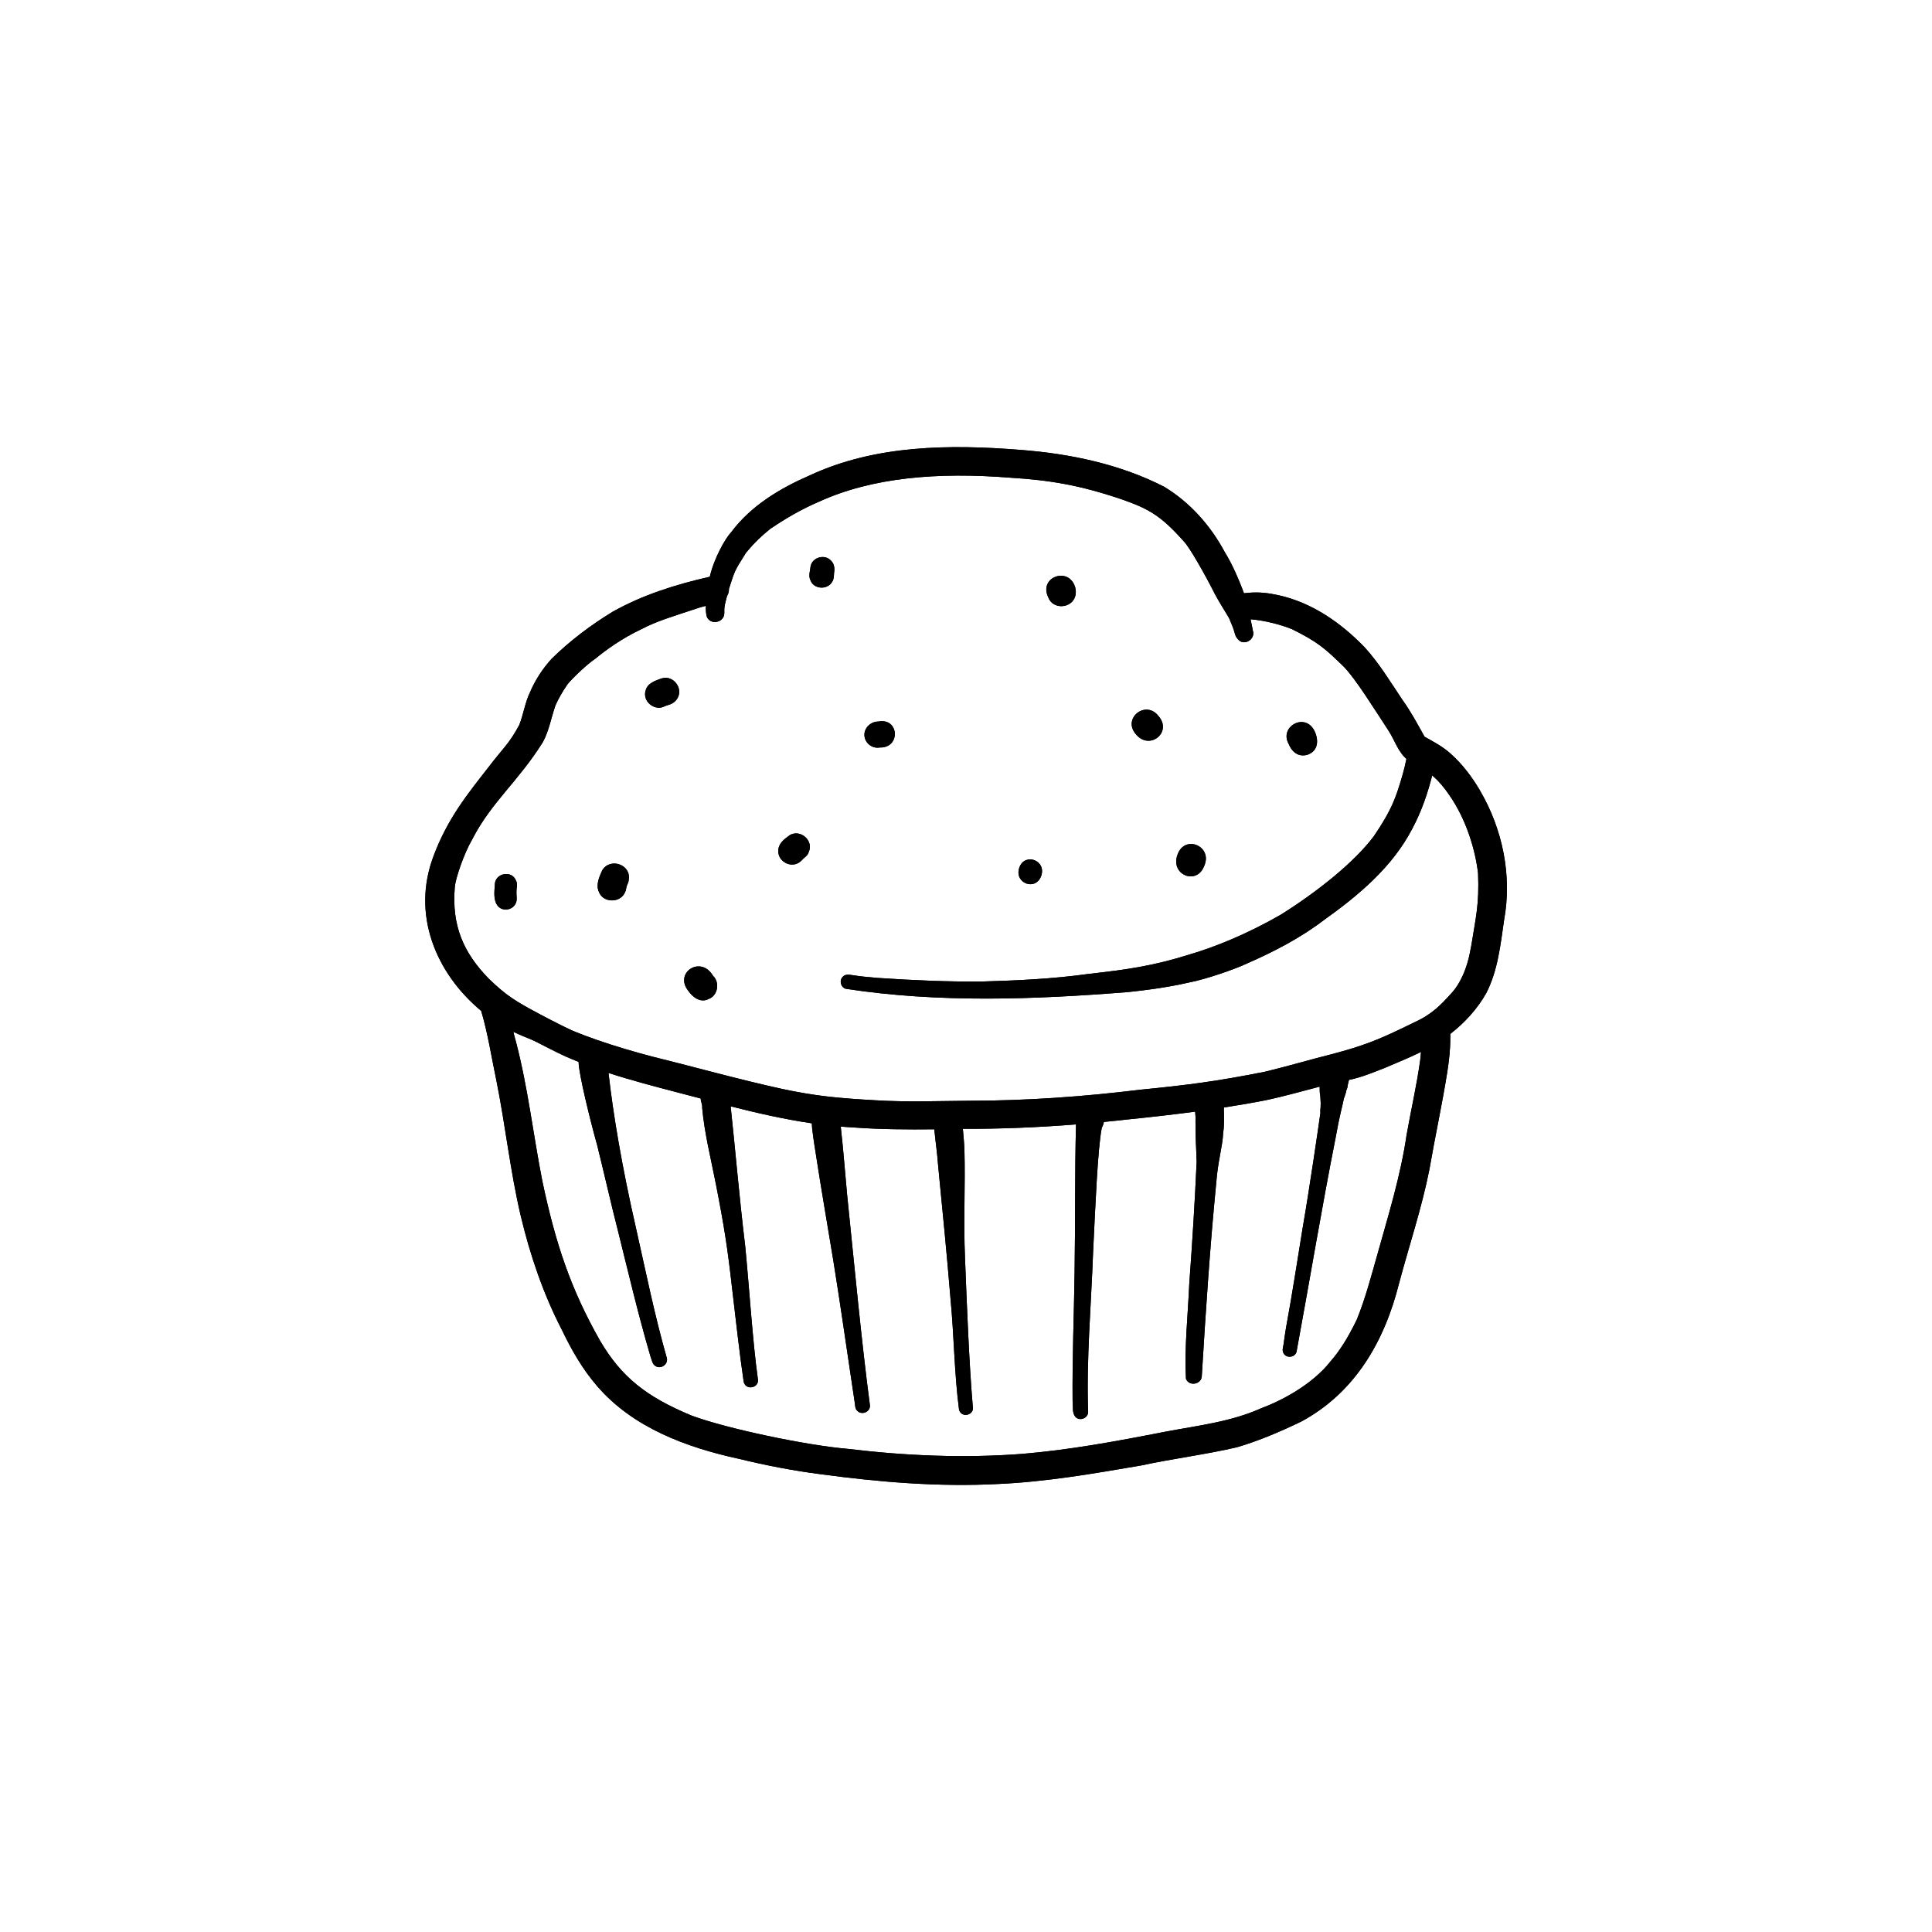
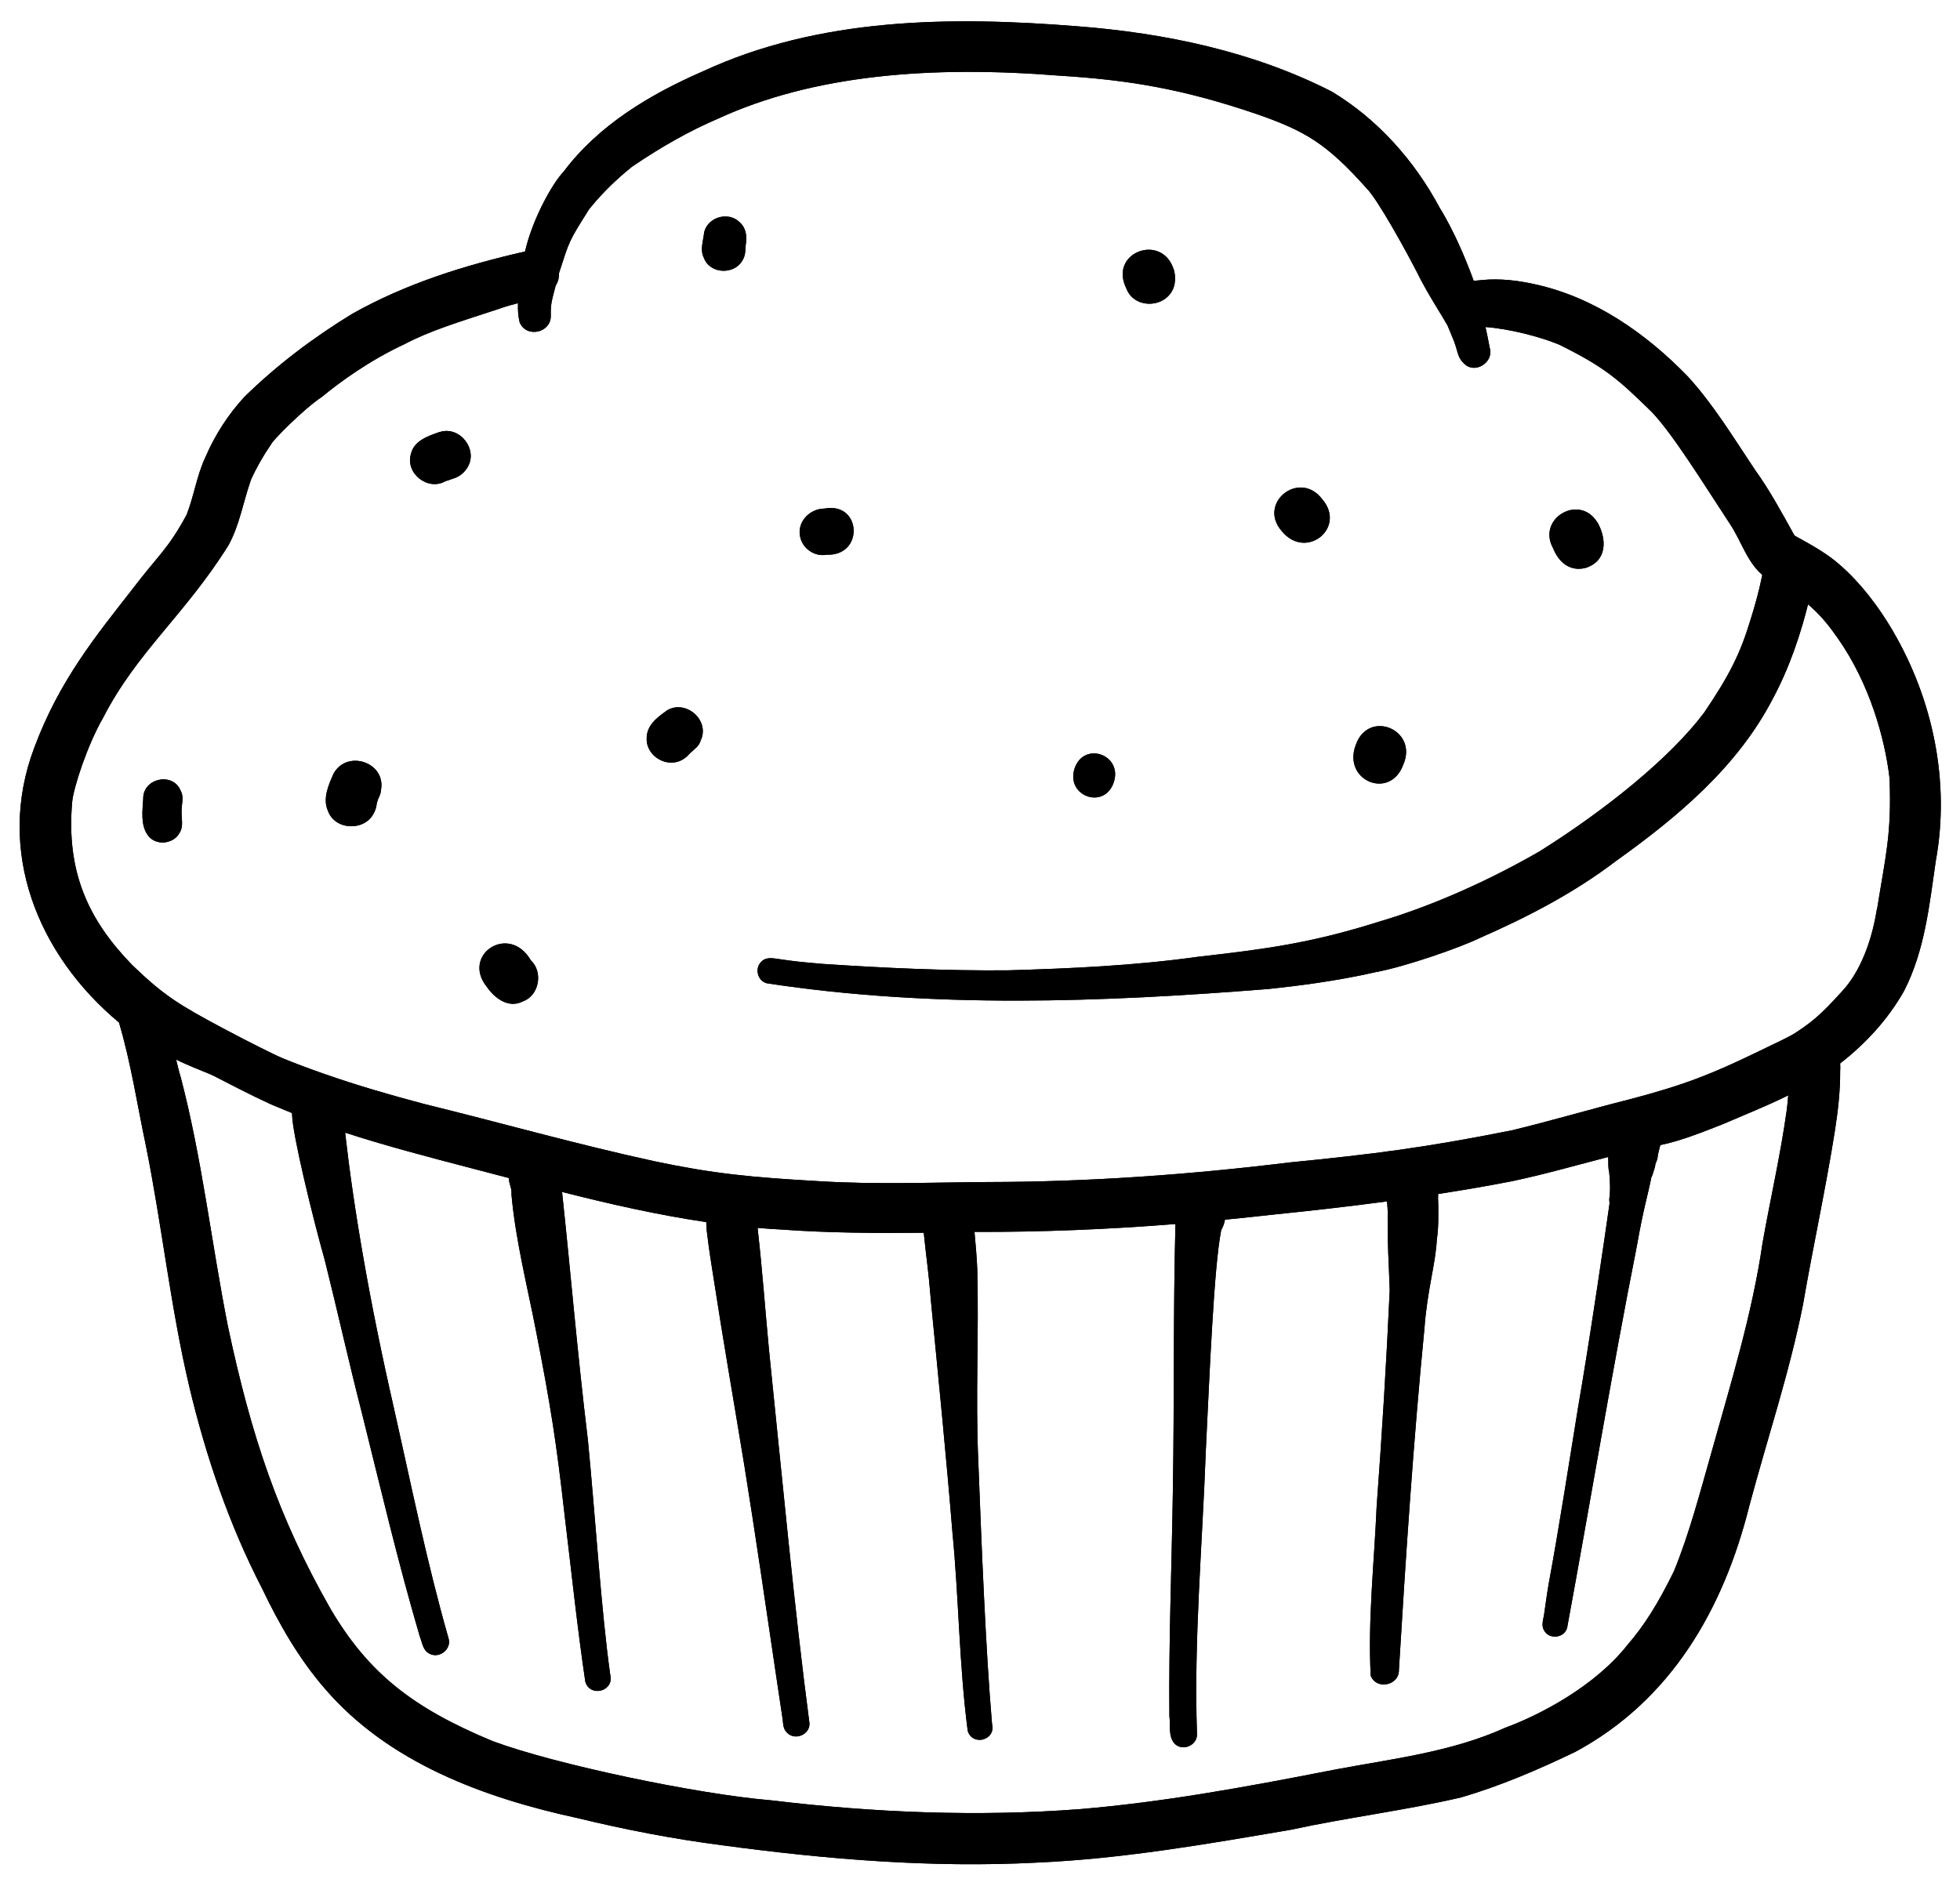
- <svg xmlns="http://www.w3.org/2000/svg" viewBox="0 0 283.46 283.46">
+ <svg xmlns="http://www.w3.org/2000/svg" viewBox="60.77 63.84 161.91 155.77">
  <path fill="currentColor" d="M210.41,110.39c-.35-.99-1.51-1.48-2.49-1.22-1.76.64-1.48,2.03-1.61,2.35-.25,1.24-.6,2.46-.98,3.67-.81,2.65-1.7,4.45-3.78,7.52-2.82,3.76-8.17,8.06-13.6,11.47-5.03,2.9-9.76,4.78-13.3,5.82-5.66,1.79-9.49,2.27-14.92,2.89-5.22.73-10.48.97-15.74,1.12-5.07.04-10.15-.19-15.21-.53-1.7-.14-2.47-.22-3.72-.41-.49-.07-1.04-.17-1.41.24-.56.54-.3,1.58.47,1.77,13.71,2.09,27.66,1.57,41.44.47,2.27-.24,5.52-.63,8.89-1.4,2.4-.44,6.93-2.02,8.53-2.8,3.97-1.74,7.83-3.74,11.29-6.38,5.07-3.62,10.03-7.77,12.94-13.39,1.38-2.57,2.32-5.35,3.01-8.18.15-.98.62-2.07.2-3.02Z" />
  <path fill="currentColor" d="M213.12,150.19c-.11-1.44-1.91-2.29-3.12-1.53-1.3.82-2.71,1.43-4.09,2.11-3.73,1.8-5.91,2.68-10.49,3.89-3.27.82-6.49,1.78-9.77,2.57-7.1,1.42-11.45,1.97-18.34,2.65-8.26,1.01-16.58,1.61-24.9,1.62-4.66.03-9.33.22-13.99-.07-5.62-.32-8.72-.62-13.6-1.65-6.39-1.39-12.7-3.18-19.05-4.74-5.74-1.51-10.82-3.21-15.13-5.31-1.44-.67-4.03-1.71-4.99-2.08-.1-.04-.19-.08-.29-.12.13.05.26.11.39.16-.79-.27-1.52-.93-2.39-.67-1.33.33-1.61,2.3-.38,2.96,3.56,1.68,8.81,4.61,10.92,5.41.32.14.66.27.99.41,0,.05,0,.1.01.16.04,1.64,1.7,8.47,2.7,12,1.05,4.19,1.98,8.41,3.06,12.6,1.54,6.18,2.99,12.38,4.79,18.49.2.49.24,1.11.75,1.39.81.5,1.91-.33,1.62-1.25-1.79-6.26-3.08-12.66-4.51-19.01-2.07-9.04-3.35-16.71-4.03-22.76,3.22,1.05,6.71,1.97,10.47,2.95,1.02.26,2.04.53,3.06.8,0,.56.26.79.21,1.36.34,3.75,1.27,7.4,1.99,11.08,1.26,6.41,1.73,9.48,2.39,15.32.56,4.62,1.04,9.25,1.72,13.85.39,1.33,2.41.8,2.06-.57-.74-5.23-1.23-13.08-1.84-19.34-.91-7.54-1.44-14.07-2.14-20.55,3.94,1,7.9,1.9,11.91,2.49.02.24.03.47.04.7.29,2.35.33,2.34.56,3.89.8,5.21,1.71,10.4,2.56,15.6.92,5.72,1.75,11.46,2.6,17.19.18,1.17.52,3.49.55,3.68.05.4.04.84.37,1.13.64.67,1.88.17,1.85-.77-1.22-9.19-2.3-20.7-3.35-30.91-.31-3.25-.54-6.51-.91-9.76-.01-.09-.02-.18-.02-.27.63.05,1.26.1,1.89.13,3.94.29,7.89.31,11.83.27,0,0,0,.02,0,.02.27,2.64.35,2.71.59,5.61.62,6.38,1.26,12.76,1.78,19.15.53,5.44.55,10.94,1.26,16.37.38,1.3,2.35.78,2.01-.56-.52-5.99-.87-14.79-1.14-21.82-.23-5.25.06-10.5-.08-15.75-.04-1.03-.14-2.06-.23-3.09,5.54.02,11.08-.21,16.6-.65-.19,7.28-.09,14.57-.21,21.85-.09,6.26-.35,12.53-.29,18.8.1.75-.11,1.66.42,2.27.64.68,1.89.17,1.86-.77-.27-7.82.45-15.65.73-23.46.32-6.52.67-15.1,1.26-18.13,0,0,0,0,0-.02,0,0,0,0,0,0,0,0,0-.01,0-.02.16-.28.27-.57.32-.88,1.3-.13,2.6-.26,3.9-.41,3.17-.32,6.33-.68,9.49-1.1.03.43.08.87.05,1.28,0,2.97.08,3.21.17,6.07-.27,5.96-.64,11.92-1.08,17.87-.2,4.64-.73,9.35-.49,13.96.45,1.21,2.36.83,2.33-.47.57-9.42,1.19-18.83,2.11-28.22.24-3.25.92-5.3,1.02-7.32.15-.98.13-1.97.12-2.96-.02-.27-.02-.54-.01-.82,2.04-.32,4.08-.66,6.11-1.06,2.67-.56,5.3-1.32,7.94-2,0,.04,0,.08,0,.11.02.38-.02.77.08,1.14,0,.15.04.2.07,1.18,0,1.17-.11.77-.04,1.41-.27,1.95-1.64,11.33-2.61,16.91-.79,4.83-1.52,9.66-2.41,14.47-.19,1.07-.33,2.25-.39,2.6-.07.44-.25.9.01,1.31.42.77,1.69.62,1.9-.25,1.94-10.51,3.68-21.05,5.76-31.54.54-3.1.9-4.16,1.19-5.64.01-.03.03-.06.04-.09,0,.02,0,.01.03-.06.09-.23.08-.22.04-.13.14-.38.27-.85.2-.75.04-.1.07-.2.1-.27.04-.09.08-.19.1-.29.03-.41.18-.82.26-1.22,3.57-1.02,7.01-2.42,10.32-4.12,1.13-.53,2.27-1.03,3.36-1.63.91-.41,1.69-1.33,1.47-2.37Z" />
  <path fill="currentColor" d="M121.9,82.23c-.91-.95-2.64-.49-2.96.79-.06.69-.37,1.45-.03,2.11.48,1.36,2.52,1.45,3.2.21.24-.38.24-.82.26-1.26.12-.65.05-1.37-.46-1.84Z" />
  <path fill="currentColor" d="M157.77,86.24s.01.03.02.04c0-.03-.02-.06-.03-.09,0-.02-.01-.04-.02-.05-.95-3.09-5.39-1.47-3.94,1.5.68,1.86,3.5,1.66,3.98-.24.08-.39.09-.79-.02-1.16Z" />
  <path fill="currentColor" d="M170,105.09c-1.88-2.49-5.4.32-3.33,2.65,1.99,2.41,5.35-.29,3.33-2.65Z" />
  <path fill="currentColor" d="M192.71,106.98c-1.48-2.37-4.99-.3-3.65,2.14.11.26.81,2.1,2.7,1.64,1.78-.57,1.76-2.38.96-3.78Z" />
  <path fill="currentColor" d="M172.77,125.38c-1.13,2.95,2.82,4.59,3.91,1.66,1.29-2.9-2.86-4.64-3.91-1.66Z" />
  <path fill="currentColor" d="M149.54,127.33c-.75,2.29,2.45,3.44,3.23,1.16.78-2.29-2.46-3.45-3.23-1.16Z" />
  <path fill="currentColor" d="M128.87,105.86c-1.26,0-2.35,1.19-1.97,2.46.26.92,1.23,1.53,2.16,1.35,3.11.12,2.89-4.39-.19-3.81Z" />
  <path fill="currentColor" d="M115.84,122.56c-.8.56-1.66,1.22-1.65,2.29-.05,1.5,1.75,2.52,3.01,1.72.17-.1.32-.23.45-.37,0,0,.05-.04.13-.14.33-.31.75-.57.87-1.04.8-1.68-1.25-3.44-2.81-2.47Z" />
  <path fill="currentColor" d="M92.25,129.07c.38-2.25-2.79-3.31-3.91-1.34-.42.93-.94,2.09-.48,3.1.56,1.6,2.97,1.71,3.76.25.17-.28.24-.58.28-.89.03-.11.07-.22.1-.32.12-.25.24-.5.24-.78Z" />
  <path fill="currentColor" d="M97.11,99.52c-.95.34-2.12.7-2.39,1.81-.5,1.62,1.41,3.11,2.86,2.26.12-.05.24-.1.36-.15-.75.31-.22.1.24-.05.5-.14.94-.48,1.2-.92.92-1.47-.61-3.46-2.27-2.94Z" />
  <path fill="currentColor" d="M75.77,130.82c-.01-.53.22-1.11-.06-1.61-.61-1.63-3.15-1.09-3.11.63-.06.97-.23,2.15.37,2.99.62.91,2.11.78,2.63-.17.36-.56.14-1.22.17-1.84Z" />
  <path fill="currentColor" d="M104.62,143.18c-1.8-3.09-5.77-.45-3.63,2.2.64.94,1.8,1.8,2.96,1.2,1.36-.47,1.71-2.43.67-3.4Z" />
  <g>
    <path fill="currentColor" d="M217.12,115.94c-1.18-1.99-2.59-3.87-4.33-5.4-1.13-1.01-2.47-1.72-3.78-2.45-1.03-1.85-2.03-3.72-3.27-5.44-1.76-2.63-3.41-5.37-5.55-7.71-3.45-3.56-7.71-6.54-12.61-7.61-1.42-.32-2.87-.49-4.32-.36-.24.03-.5.05-.75.07-.1-.27-.2-.54-.3-.8-.34-.87-1.27-3.23-2.51-5.23-2.07-3.88-5.12-7.32-8.91-9.6-6.49-3.32-13.79-4.84-21.02-5.4-10.41-.83-21.32-.75-30.97,3.74-4.34,1.89-8.59,4.43-11.47,8.27-.93.97-2.57,3.9-3.19,6.6-4.94,1.12-9.82,2.64-14.26,5.14-3.2,1.95-6.25,4.25-8.93,6.88-1.34,1.46-2.43,3.15-3.21,4.97-.72,1.52-.94,3.21-1.56,4.77,0,0,0,0,0,0-1.54,2.85-2.35,3.34-4.5,6.17-2.96,3.8-6.01,7.5-8.08,13.07-3.23,8.55.32,17.14,7,22.7.99,3.34,1.51,6.82,2.23,10.22,1.33,6.61,2.03,13.32,3.58,19.88,1.37,5.75,3.29,11.4,6.01,16.66,1.41,2.95,3.04,5.8,5.18,8.27,5.26,6.13,13.17,9.03,20.87,10.7,3.95.96,7.94,1.73,11.98,2.25,8.6,1.16,17.28,1.88,25.96,1.43,7.07-.31,14.06-1.53,21.02-2.72,4.66-1.01,9.41-1.59,14.05-2.67,3.24-.95,6.36-2.29,9.4-3.75,7.93-4.26,12.26-11.8,14.39-20.31,1.48-5.55,3.32-11.01,4.44-16.65.83-4.81,1.88-9.58,2.64-14.39.25-1.62.44-3.25.43-4.89.01-.21.02-.43,0-.65,2.11-1.64,3.95-3.64,5.27-5.97,1.72-3.33,2.1-7.11,2.63-10.76,1.19-6.51-.22-13.33-3.56-19.02ZM215.81,138.98c-.54,3.35-1.73,5.5-2.78,6.66-2,2.21-2.61,2.68-4.53,3.92-2.48,1.58-5.22,2.7-7.9,3.91-1.76.75-3.59,1.33-5.35,2.09-.05.02-.1.04-.15.06-.26.12-.54.19-.8.32-1.32.4-1.3,2.43.07,2.78.23.07.47.06.7.02.21,0,.46-.02.67-.06.17-.02.28-.03.35-.04,2.05.01,4.33-.86,7.02-1.93,1.8-.77,3.62-1.5,5.38-2.37-.03.4-.07.8-.12,1.2-.51,3.69-1.35,7.32-2,10.99-.86,5.9-2.62,11.58-4.22,17.3-.94,3.29-1.8,6.63-3.09,9.8-1.37,2.81-2.54,4.6-3.83,6.09-2.73,3.48-7.34,5.85-10.15,6.88-4.43,2-9.28,2.55-14.01,3.44-7.81,1.53-14.25,2.69-21.07,3.27-8.52.65-17.09.29-25.56-.73-6.04-.5-17.8-2.96-22.98-4.89-6.67-2.77-10.28-5.66-13.39-10.93-4.31-7.57-6.54-14.24-8.48-23.38-1.35-6.82-2.12-13.76-3.88-20.5-.15-.49-.27-.99-.39-1.49.99.47,2.01.88,3.03,1.29.66.26.31.11.06.01,4.26,1.61,6.94,2.19,9.49,2.91,2.61.79,3.73,1.5,6.06,2.11.97.34,1.91-.8,1.36-1.68-.37-.6-1.13-.63-1.73-.88l-.07-.03c-.68-.36-4.38-1.57-5.04-1.8-2.21-1.04-4.86-2.16-9.32-4.54-3.6-1.92-4.87-2.7-7.46-5.2-3.66-3.76-5.46-7.72-4.97-13.46.1-1.2,1.29-4.8,2.56-6.98,2.8-5.46,6.74-8.47,10.36-14.26.91-1.67,1.21-3.56,1.83-5.34,0,0,0-.02,0-.02.47-1.04,1.04-2.04,1.69-2.98.05-.23,2.57-2.82,4.19-3.91,1.46-1.2,3.86-2.97,6.81-4.35,2.14-1.13,4.5-1.83,7.9-2.95.48-.18.98-.31,1.49-.44-.02.53.01,1.05.13,1.56.52,1.35,2.61.91,2.58-.53-.03-1.06.13-1.37.4-2.48.21-.32.29-.68.28-1.04.88-2.69.73-2.5,2.51-5.31-.41.6-.13.12.17-.2.98-1.19,2.1-2.27,3.31-3.24-.1.07-.13.07.05-.04.07-.05.13-.11.2-.17-.05.05-.11.1-.16.14.03-.02.05-.03.09-.06,2.2-1.49,4.52-2.83,6.97-3.88,7.86-3.61,17.51-4.4,28.18-3.55,5.64.35,10.1,1.06,16.3,3.17,3.98,1.39,5.75,2.39,9.11,6.16.86.86,3.22,5.06,4.54,7.69.57,1.07,1.21,2.09,1.84,3.13.08.15.17.31.27.46.17.42.04.06.37.89.61,1.35.34,1.77,1.21,2.46.95.6,2.27-.4,1.92-1.49-.02-.09,0-.01,0,.08-.01-.11-.03-.22-.05-.33-.09-.48-.19-.97-.3-1.45,1.93.14,4.46.78,6.08,1.45,3.76,1.86,4.86,2.83,7.67,5.58,1.76,1.86,4.22,5.85,6.46,9.26.96,1.44,1.45,3.32,2.89,4.37,3.24,1.62,4.6,3.03,5.99,5.03,2.65,3.76,3.91,8.32,4.29,11.59.18,4.65-.33,6.4-1.03,10.81Z" />
    <path fill="currentColor" d="M112.91,77.67s.06-.04.09-.07c-.01,0-.03.02-.04.03-.02.01-.03.03-.05.04Z" />
  </g>
  <path fill="currentColor" d="M210.41,110.39c-.35-.99-1.51-1.48-2.49-1.22-1.76.64-1.48,2.03-1.61,2.35-.25,1.24-.6,2.46-.98,3.67-.81,2.65-1.7,4.45-3.78,7.52-2.82,3.76-8.17,8.06-13.6,11.47-5.03,2.9-9.76,4.78-13.3,5.82-5.66,1.79-9.49,2.27-14.92,2.89-5.22.73-10.48.97-15.74,1.12-5.07.04-10.15-.19-15.21-.53-1.7-.14-2.47-.22-3.72-.41-.49-.07-1.04-.17-1.41.24-.56.54-.3,1.58.47,1.77,13.71,2.09,27.66,1.57,41.44.47,2.27-.24,5.52-.63,8.89-1.4,2.4-.44,6.93-2.02,8.53-2.8,3.97-1.74,7.83-3.74,11.29-6.38,5.07-3.62,10.03-7.77,12.94-13.39,1.38-2.57,2.32-5.35,3.01-8.18.15-.98.62-2.07.2-3.02Z" />
  <path fill="currentColor" d="M213.12,150.19c-.11-1.44-1.91-2.29-3.12-1.53-1.3.82-2.71,1.43-4.09,2.11-3.73,1.8-5.91,2.68-10.49,3.89-3.27.82-6.49,1.78-9.77,2.57-7.1,1.42-11.45,1.97-18.34,2.65-8.26,1.01-16.58,1.61-24.9,1.62-4.66.03-9.33.22-13.99-.07-5.62-.32-8.72-.62-13.6-1.65-6.39-1.39-12.7-3.18-19.05-4.74-5.74-1.51-10.82-3.21-15.13-5.31-1.44-.67-4.03-1.71-4.99-2.08-.1-.04-.19-.08-.29-.12.13.05.26.11.39.16-.79-.27-1.52-.93-2.39-.67-1.33.33-1.61,2.3-.38,2.96,3.56,1.68,8.81,4.61,10.92,5.41.32.14.66.27.99.41,0,.05,0,.1.01.16.04,1.64,1.7,8.47,2.7,12,1.05,4.19,1.98,8.41,3.06,12.6,1.54,6.18,2.99,12.38,4.79,18.49.2.49.24,1.11.75,1.39.81.5,1.91-.33,1.62-1.25-1.79-6.26-3.08-12.66-4.51-19.01-2.07-9.04-3.35-16.71-4.03-22.76,3.22,1.05,6.71,1.97,10.47,2.95,1.02.26,2.04.53,3.06.8,0,.56.26.79.21,1.36.34,3.75,1.27,7.4,1.99,11.08,1.26,6.41,1.73,9.48,2.39,15.32.56,4.62,1.04,9.25,1.72,13.85.39,1.33,2.41.8,2.06-.57-.74-5.23-1.23-13.08-1.84-19.34-.91-7.54-1.44-14.07-2.14-20.55,3.94,1,7.9,1.9,11.91,2.49.02.24.03.47.04.7.29,2.35.33,2.34.56,3.89.8,5.21,1.71,10.4,2.56,15.6.92,5.72,1.75,11.46,2.6,17.19.18,1.17.52,3.49.55,3.68.05.4.04.84.37,1.13.64.67,1.88.17,1.85-.77-1.22-9.19-2.3-20.7-3.35-30.91-.31-3.25-.54-6.51-.91-9.76-.01-.09-.02-.18-.02-.27.63.05,1.26.1,1.89.13,3.94.29,7.89.31,11.83.27,0,0,0,.02,0,.02.27,2.64.35,2.71.59,5.61.62,6.38,1.26,12.76,1.78,19.15.53,5.44.55,10.94,1.26,16.37.38,1.3,2.35.78,2.01-.56-.52-5.99-.87-14.79-1.14-21.82-.23-5.25.06-10.5-.08-15.75-.04-1.03-.14-2.06-.23-3.09,5.54.02,11.08-.21,16.6-.65-.19,7.28-.09,14.57-.21,21.85-.09,6.26-.35,12.53-.29,18.8.1.75-.11,1.66.42,2.27.64.68,1.89.17,1.86-.77-.27-7.82.45-15.65.73-23.46.32-6.52.67-15.1,1.26-18.13,0,0,0,0,0-.02,0,0,0,0,0,0,0,0,0-.01,0-.02.16-.28.27-.57.32-.88,1.3-.13,2.6-.26,3.9-.41,3.17-.32,6.33-.68,9.49-1.1.03.43.08.87.05,1.28,0,2.97.08,3.21.17,6.07-.27,5.96-.64,11.92-1.08,17.87-.2,4.64-.73,9.35-.49,13.96.45,1.21,2.36.83,2.33-.47.57-9.42,1.19-18.83,2.11-28.22.24-3.25.92-5.3,1.02-7.32.15-.98.13-1.97.12-2.96-.02-.27-.02-.54-.01-.82,2.04-.32,4.08-.66,6.11-1.06,2.67-.56,5.3-1.32,7.94-2,0,.04,0,.08,0,.11.02.38-.02.77.08,1.14,0,.15.04.2.07,1.18,0,1.17-.11.77-.04,1.41-.27,1.95-1.64,11.33-2.61,16.91-.79,4.83-1.52,9.66-2.41,14.47-.19,1.07-.33,2.25-.39,2.6-.07.44-.25.9.01,1.31.42.77,1.69.62,1.9-.25,1.94-10.51,3.68-21.05,5.76-31.54.54-3.1.9-4.16,1.19-5.64.01-.03.03-.06.04-.09,0,.02,0,.01.03-.06.09-.23.08-.22.04-.13.14-.38.27-.85.2-.75.04-.1.07-.2.1-.27.04-.09.08-.19.1-.29.03-.41.18-.82.26-1.22,3.57-1.02,7.01-2.42,10.32-4.12,1.13-.53,2.27-1.03,3.36-1.63.91-.41,1.69-1.33,1.47-2.37Z" />
  <path fill="currentColor" d="M121.9,82.23c-.91-.95-2.64-.49-2.96.79-.06.69-.37,1.45-.03,2.11.48,1.36,2.52,1.45,3.2.21.24-.38.24-.82.26-1.26.12-.65.05-1.37-.46-1.84Z" />
  <path fill="currentColor" d="M157.77,86.24s.01.03.02.04c0-.03-.02-.06-.03-.09,0-.02-.01-.04-.02-.05-.95-3.09-5.39-1.47-3.94,1.5.68,1.86,3.5,1.66,3.98-.24.08-.39.09-.79-.02-1.16Z" />
  <path fill="currentColor" d="M170,105.09c-1.88-2.49-5.4.32-3.33,2.65,1.99,2.41,5.35-.29,3.33-2.65Z" />
  <path fill="currentColor" d="M192.71,106.98c-1.48-2.37-4.99-.3-3.65,2.14.11.26.81,2.1,2.7,1.64,1.78-.57,1.76-2.38.96-3.78Z" />
  <path fill="currentColor" d="M172.77,125.38c-1.13,2.95,2.82,4.59,3.91,1.66,1.29-2.9-2.86-4.64-3.91-1.66Z" />
  <path fill="currentColor" d="M149.54,127.33c-.75,2.29,2.45,3.44,3.23,1.16.78-2.29-2.46-3.45-3.23-1.16Z" />
  <path fill="currentColor" d="M128.87,105.86c-1.26,0-2.35,1.19-1.97,2.46.26.92,1.23,1.53,2.16,1.35,3.11.12,2.89-4.39-.19-3.81Z" />
  <path fill="currentColor" d="M115.84,122.56c-.8.56-1.66,1.22-1.65,2.29-.05,1.5,1.75,2.52,3.01,1.72.17-.1.32-.23.45-.37,0,0,.05-.04.13-.14.33-.31.75-.57.87-1.04.8-1.68-1.25-3.44-2.81-2.47Z" />
  <path fill="currentColor" d="M92.25,129.07c.38-2.25-2.79-3.31-3.91-1.34-.42.93-.94,2.09-.48,3.1.56,1.6,2.97,1.71,3.76.25.17-.28.24-.58.28-.89.03-.11.07-.22.1-.32.12-.25.24-.5.24-.78Z" />
  <path fill="currentColor" d="M97.11,99.52c-.95.34-2.12.7-2.39,1.81-.5,1.62,1.41,3.11,2.86,2.26.12-.05.24-.1.36-.15-.75.31-.22.1.24-.05.5-.14.94-.48,1.2-.92.92-1.47-.61-3.46-2.27-2.94Z" />
  <path fill="currentColor" d="M75.77,130.82c-.01-.53.22-1.11-.06-1.61-.61-1.63-3.15-1.09-3.11.63-.06.97-.23,2.15.37,2.99.62.91,2.11.78,2.63-.17.36-.56.14-1.22.17-1.84Z" />
  <path fill="currentColor" d="M104.62,143.18c-1.8-3.09-5.77-.45-3.63,2.2.64.94,1.8,1.8,2.96,1.2,1.36-.47,1.71-2.43.67-3.4Z" />
  <g>
    <path fill="currentColor" d="M217.12,115.94c-1.18-1.99-2.59-3.87-4.33-5.4-1.13-1.01-2.47-1.72-3.78-2.45-1.03-1.85-2.03-3.72-3.27-5.44-1.76-2.63-3.41-5.37-5.55-7.71-3.45-3.56-7.71-6.54-12.61-7.61-1.42-.32-2.87-.49-4.32-.36-.24.03-.5.05-.75.07-.1-.27-.2-.54-.3-.8-.34-.87-1.27-3.23-2.51-5.23-2.07-3.88-5.12-7.32-8.91-9.6-6.49-3.32-13.79-4.84-21.02-5.4-10.41-.83-21.32-.75-30.97,3.74-4.34,1.89-8.59,4.43-11.47,8.27-.93.97-2.57,3.9-3.19,6.6-4.94,1.12-9.82,2.64-14.26,5.14-3.2,1.95-6.25,4.25-8.93,6.88-1.34,1.46-2.43,3.15-3.21,4.97-.72,1.52-.94,3.21-1.56,4.77,0,0,0,0,0,0-1.54,2.85-2.35,3.34-4.5,6.17-2.96,3.8-6.01,7.5-8.08,13.07-3.23,8.55.32,17.14,7,22.7.99,3.34,1.51,6.82,2.23,10.22,1.33,6.61,2.03,13.32,3.58,19.88,1.37,5.75,3.29,11.4,6.01,16.66,1.41,2.95,3.04,5.8,5.18,8.27,5.26,6.13,13.17,9.03,20.87,10.7,3.95.96,7.94,1.73,11.98,2.25,8.6,1.16,17.28,1.88,25.96,1.43,7.07-.31,14.06-1.53,21.02-2.72,4.66-1.01,9.41-1.59,14.05-2.67,3.24-.95,6.36-2.29,9.4-3.75,7.93-4.26,12.26-11.8,14.39-20.31,1.48-5.55,3.32-11.01,4.44-16.65.83-4.81,1.88-9.58,2.64-14.39.25-1.62.44-3.25.43-4.89.01-.21.02-.43,0-.65,2.11-1.64,3.95-3.64,5.27-5.97,1.72-3.33,2.1-7.11,2.63-10.76,1.19-6.51-.22-13.33-3.56-19.02ZM215.81,138.98c-.54,3.35-1.73,5.5-2.78,6.66-2,2.21-2.61,2.68-4.53,3.92-2.48,1.58-5.22,2.7-7.9,3.91-1.76.75-3.59,1.33-5.35,2.09-.05.02-.1.04-.15.06-.26.12-.54.19-.8.32-1.32.4-1.3,2.43.07,2.78.23.07.47.06.7.02.21,0,.46-.02.67-.06.17-.02.28-.03.35-.04,2.05.01,4.33-.86,7.02-1.93,1.8-.77,3.62-1.5,5.38-2.37-.03.4-.07.8-.12,1.2-.51,3.69-1.35,7.32-2,10.99-.86,5.9-2.62,11.58-4.22,17.3-.94,3.29-1.8,6.63-3.09,9.8-1.37,2.81-2.54,4.6-3.83,6.09-2.73,3.48-7.34,5.85-10.15,6.88-4.43,2-9.28,2.55-14.01,3.44-7.81,1.53-14.25,2.69-21.07,3.27-8.52.65-17.09.29-25.56-.73-6.04-.5-17.8-2.96-22.98-4.89-6.67-2.77-10.28-5.66-13.39-10.93-4.31-7.57-6.54-14.24-8.48-23.38-1.35-6.82-2.12-13.76-3.88-20.5-.15-.49-.27-.99-.39-1.49.99.47,2.01.88,3.03,1.29.66.26.31.11.06.01,4.26,1.61,6.94,2.19,9.49,2.91,2.61.79,3.73,1.5,6.06,2.11.97.34,1.91-.8,1.36-1.68-.37-.6-1.13-.63-1.73-.88l-.07-.03c-.68-.36-4.38-1.57-5.04-1.8-2.21-1.04-4.86-2.16-9.32-4.54-3.6-1.92-4.87-2.7-7.46-5.2-3.66-3.76-5.46-7.72-4.97-13.46.1-1.2,1.29-4.8,2.56-6.98,2.8-5.46,6.74-8.47,10.36-14.26.91-1.67,1.21-3.56,1.83-5.34,0,0,0-.02,0-.02.47-1.04,1.04-2.04,1.69-2.98.05-.23,2.57-2.82,4.19-3.91,1.46-1.2,3.86-2.97,6.81-4.35,2.14-1.13,4.5-1.83,7.9-2.95.48-.18.98-.31,1.49-.44-.02.53.01,1.05.13,1.56.52,1.35,2.61.91,2.58-.53-.03-1.06.13-1.37.4-2.48.21-.32.29-.68.28-1.04.88-2.69.73-2.5,2.51-5.31-.41.6-.13.12.17-.2.98-1.19,2.1-2.27,3.31-3.24-.1.07-.13.07.05-.04.07-.05.13-.11.2-.17-.05.05-.11.1-.16.14.03-.02.05-.03.09-.06,2.2-1.49,4.52-2.83,6.97-3.88,7.86-3.61,17.51-4.4,28.18-3.55,5.64.35,10.1,1.06,16.3,3.17,3.98,1.39,5.75,2.39,9.11,6.16.86.86,3.22,5.06,4.54,7.69.57,1.07,1.21,2.09,1.84,3.13.08.15.17.31.27.46.17.42.04.06.37.89.61,1.35.34,1.77,1.21,2.46.95.6,2.27-.4,1.92-1.49-.02-.09,0-.01,0,.08-.01-.11-.03-.22-.05-.33-.09-.48-.19-.97-.3-1.45,1.93.14,4.46.78,6.08,1.45,3.76,1.86,4.86,2.83,7.67,5.58,1.76,1.86,4.22,5.85,6.46,9.26.96,1.44,1.45,3.32,2.89,4.37,3.24,1.62,4.6,3.03,5.99,5.03,2.65,3.76,3.91,8.32,4.29,11.59.18,4.65-.33,6.4-1.03,10.81Z" />
    <path fill="currentColor" d="M112.91,77.67s.06-.04.09-.07c-.01,0-.03.02-.04.03-.02.01-.03.03-.05.04Z" />
  </g>
</svg>
